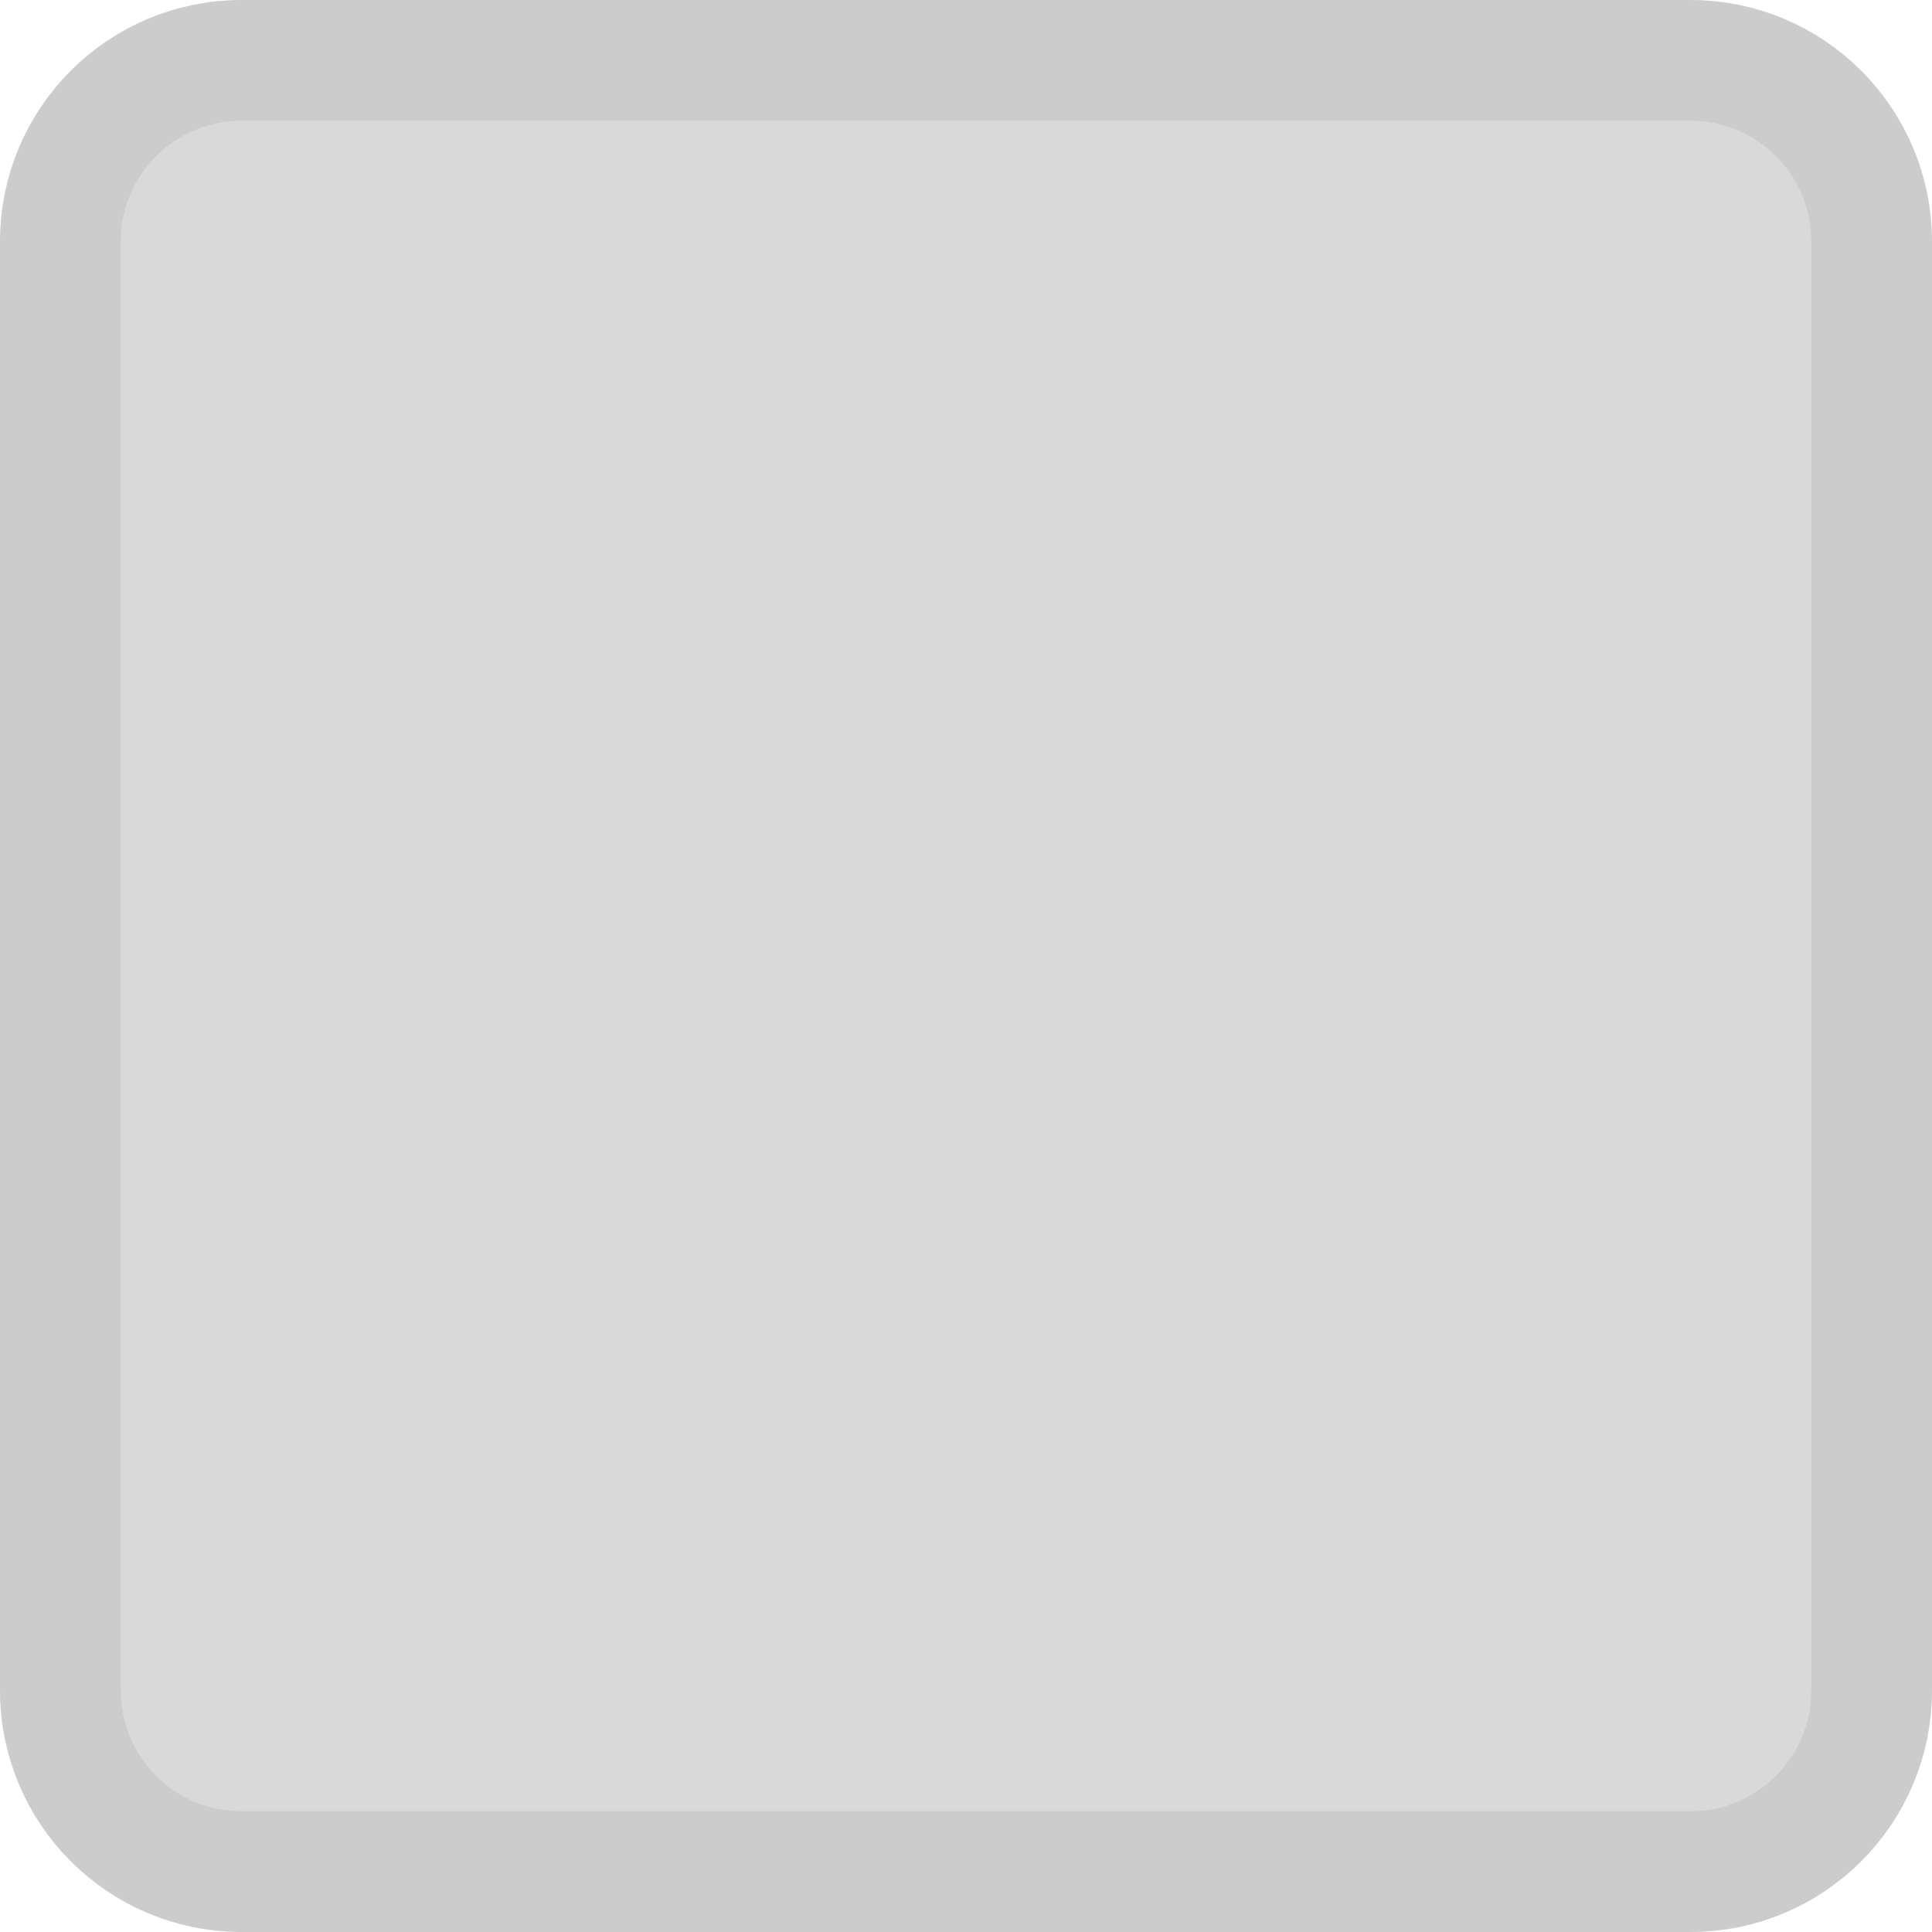
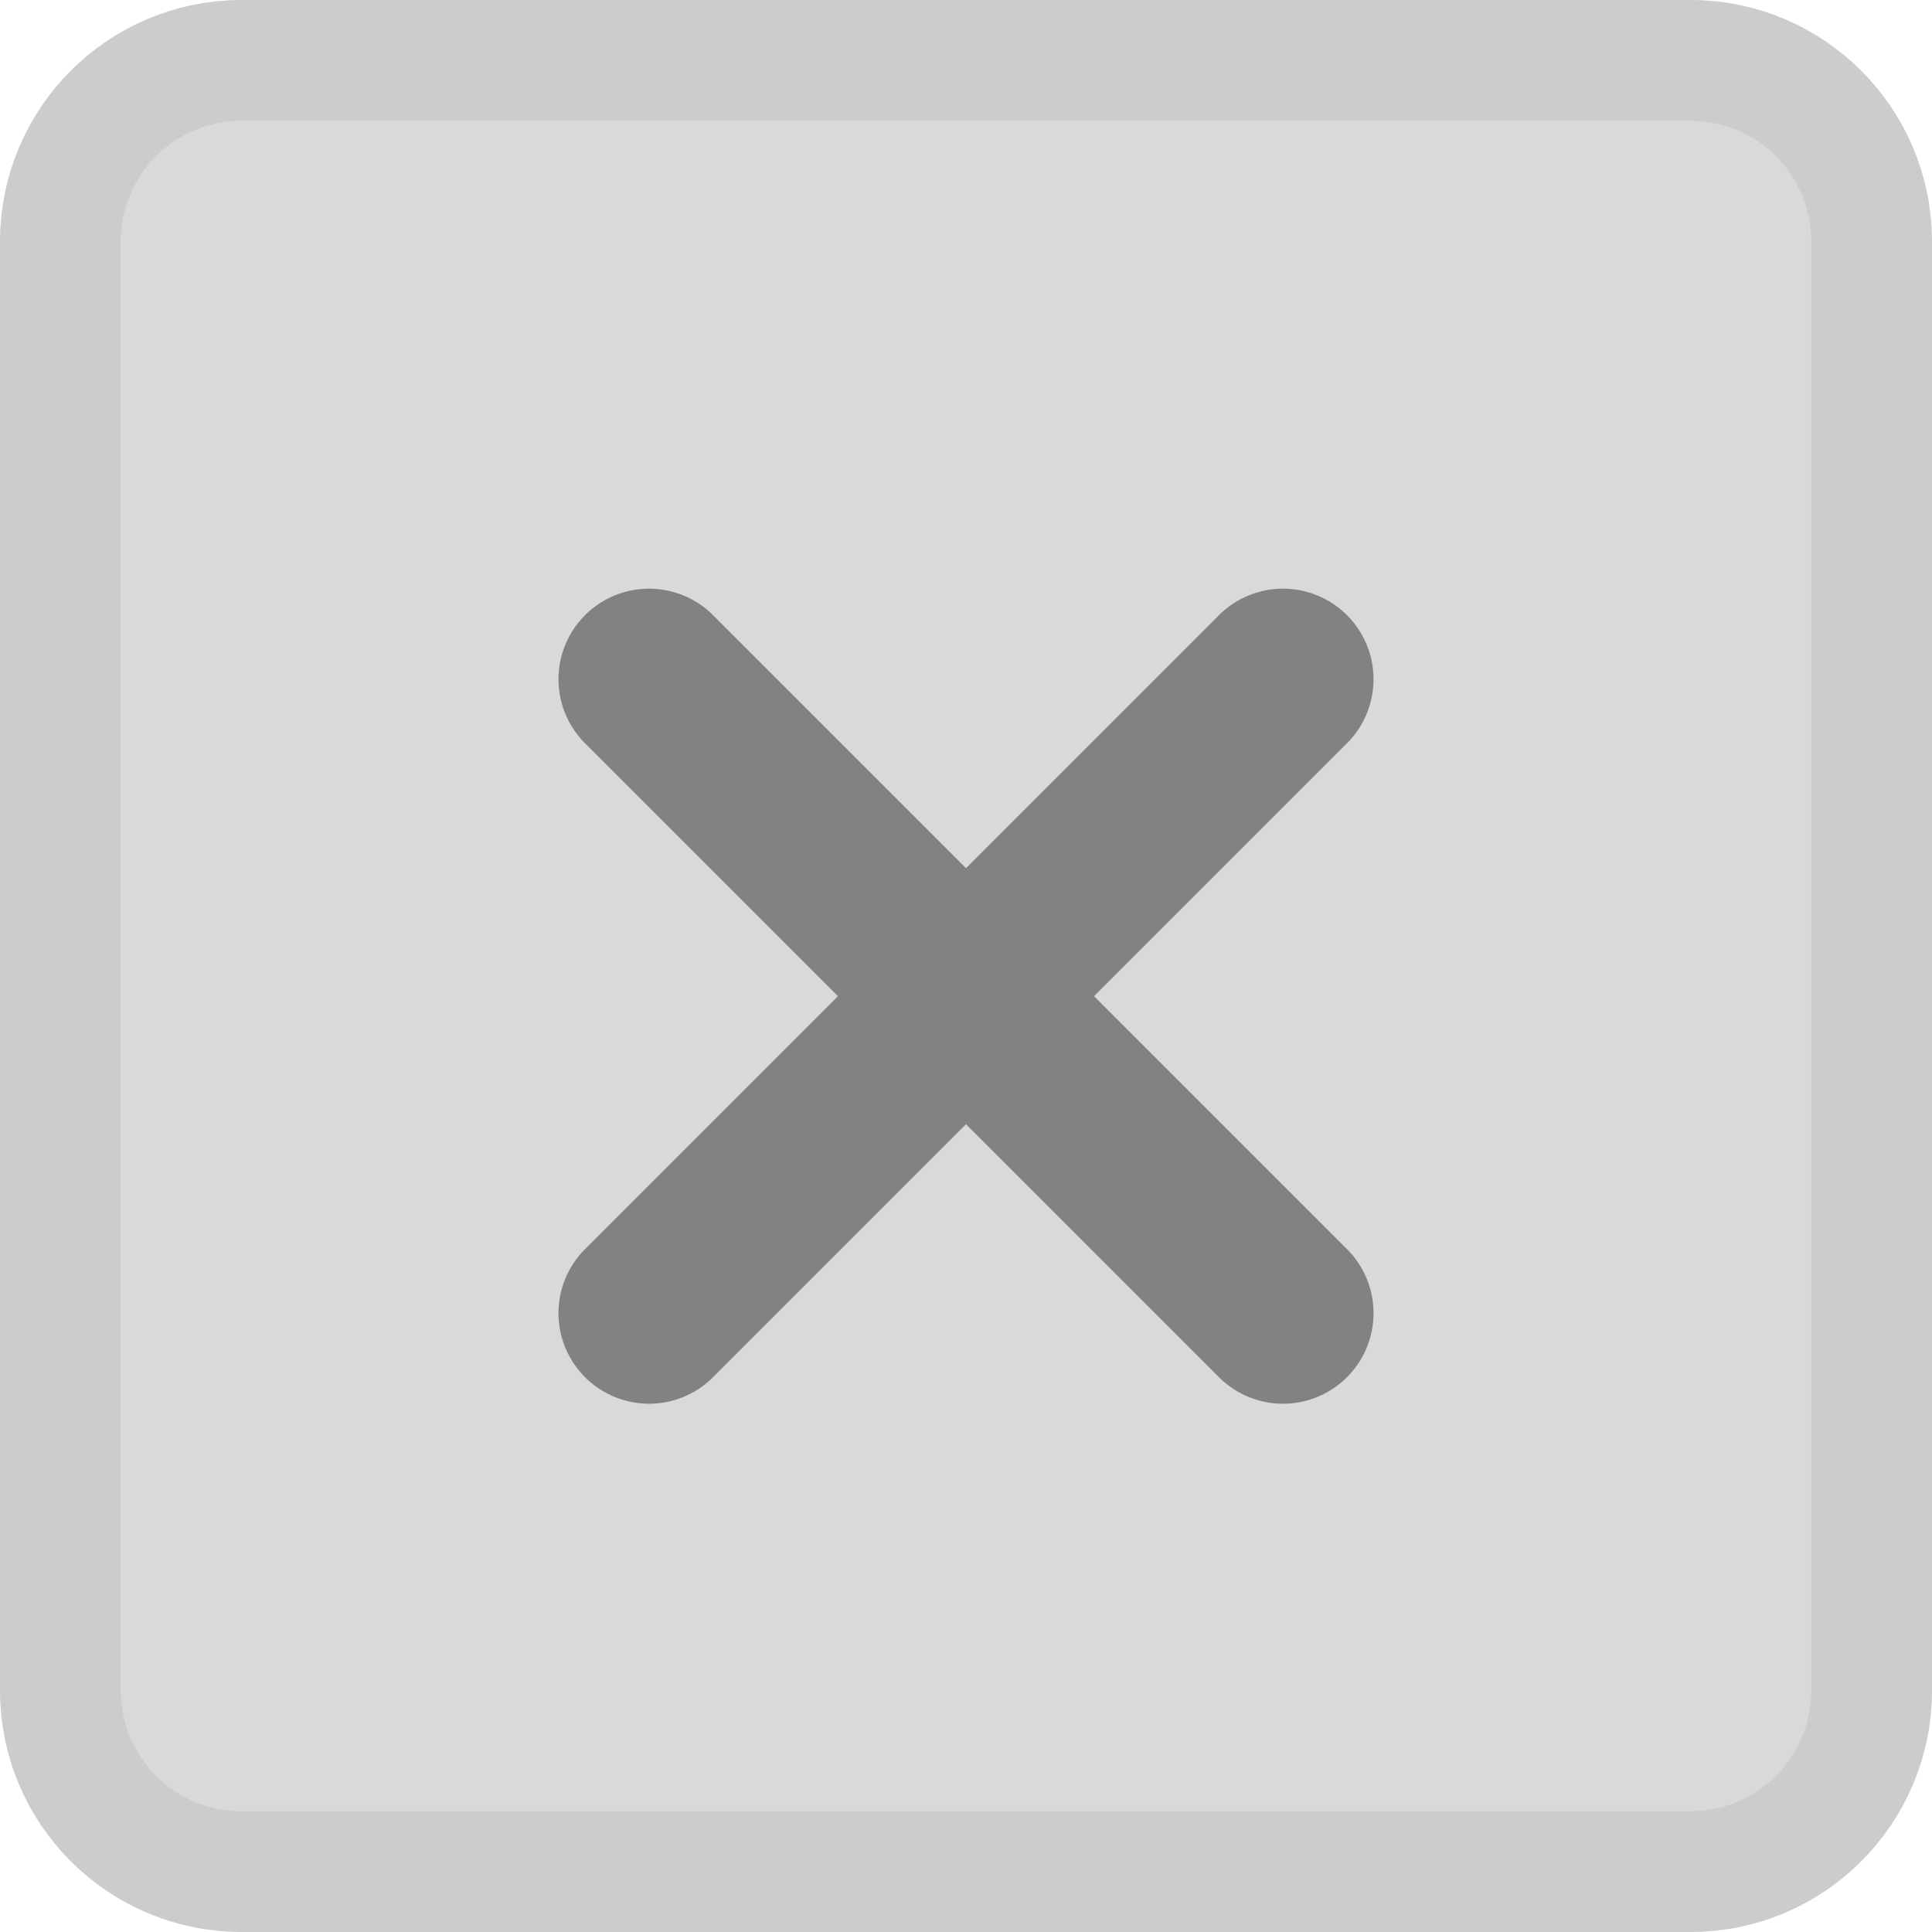
<svg xmlns="http://www.w3.org/2000/svg" width="32" height="32" viewBox="0 0 32 32" fill="none">
  <path d="M4 1H28C29.657 1 31 2.343 31 4V28C31 29.657 29.657 31 28 31H4C2.343 31 1 29.657 1 28V4C1 2.343 2.343 1 4 1Z" fill="#D9D9D9" />
  <path d="M4 1H28C29.657 1 31 2.343 31 4V28C31 29.657 29.657 31 28 31H4C2.343 31 1 29.657 1 28V4C1 2.343 2.343 1 4 1Z" stroke="#CCCCCC" stroke-width="2" />
+   <path d="M21.25 11.25L10.75 21.75M10.75 11.25L21.25 21.75" stroke="black" stroke-opacity="0.4" stroke-width="3" stroke-linecap="round" stroke-linejoin="round" />
</svg>
